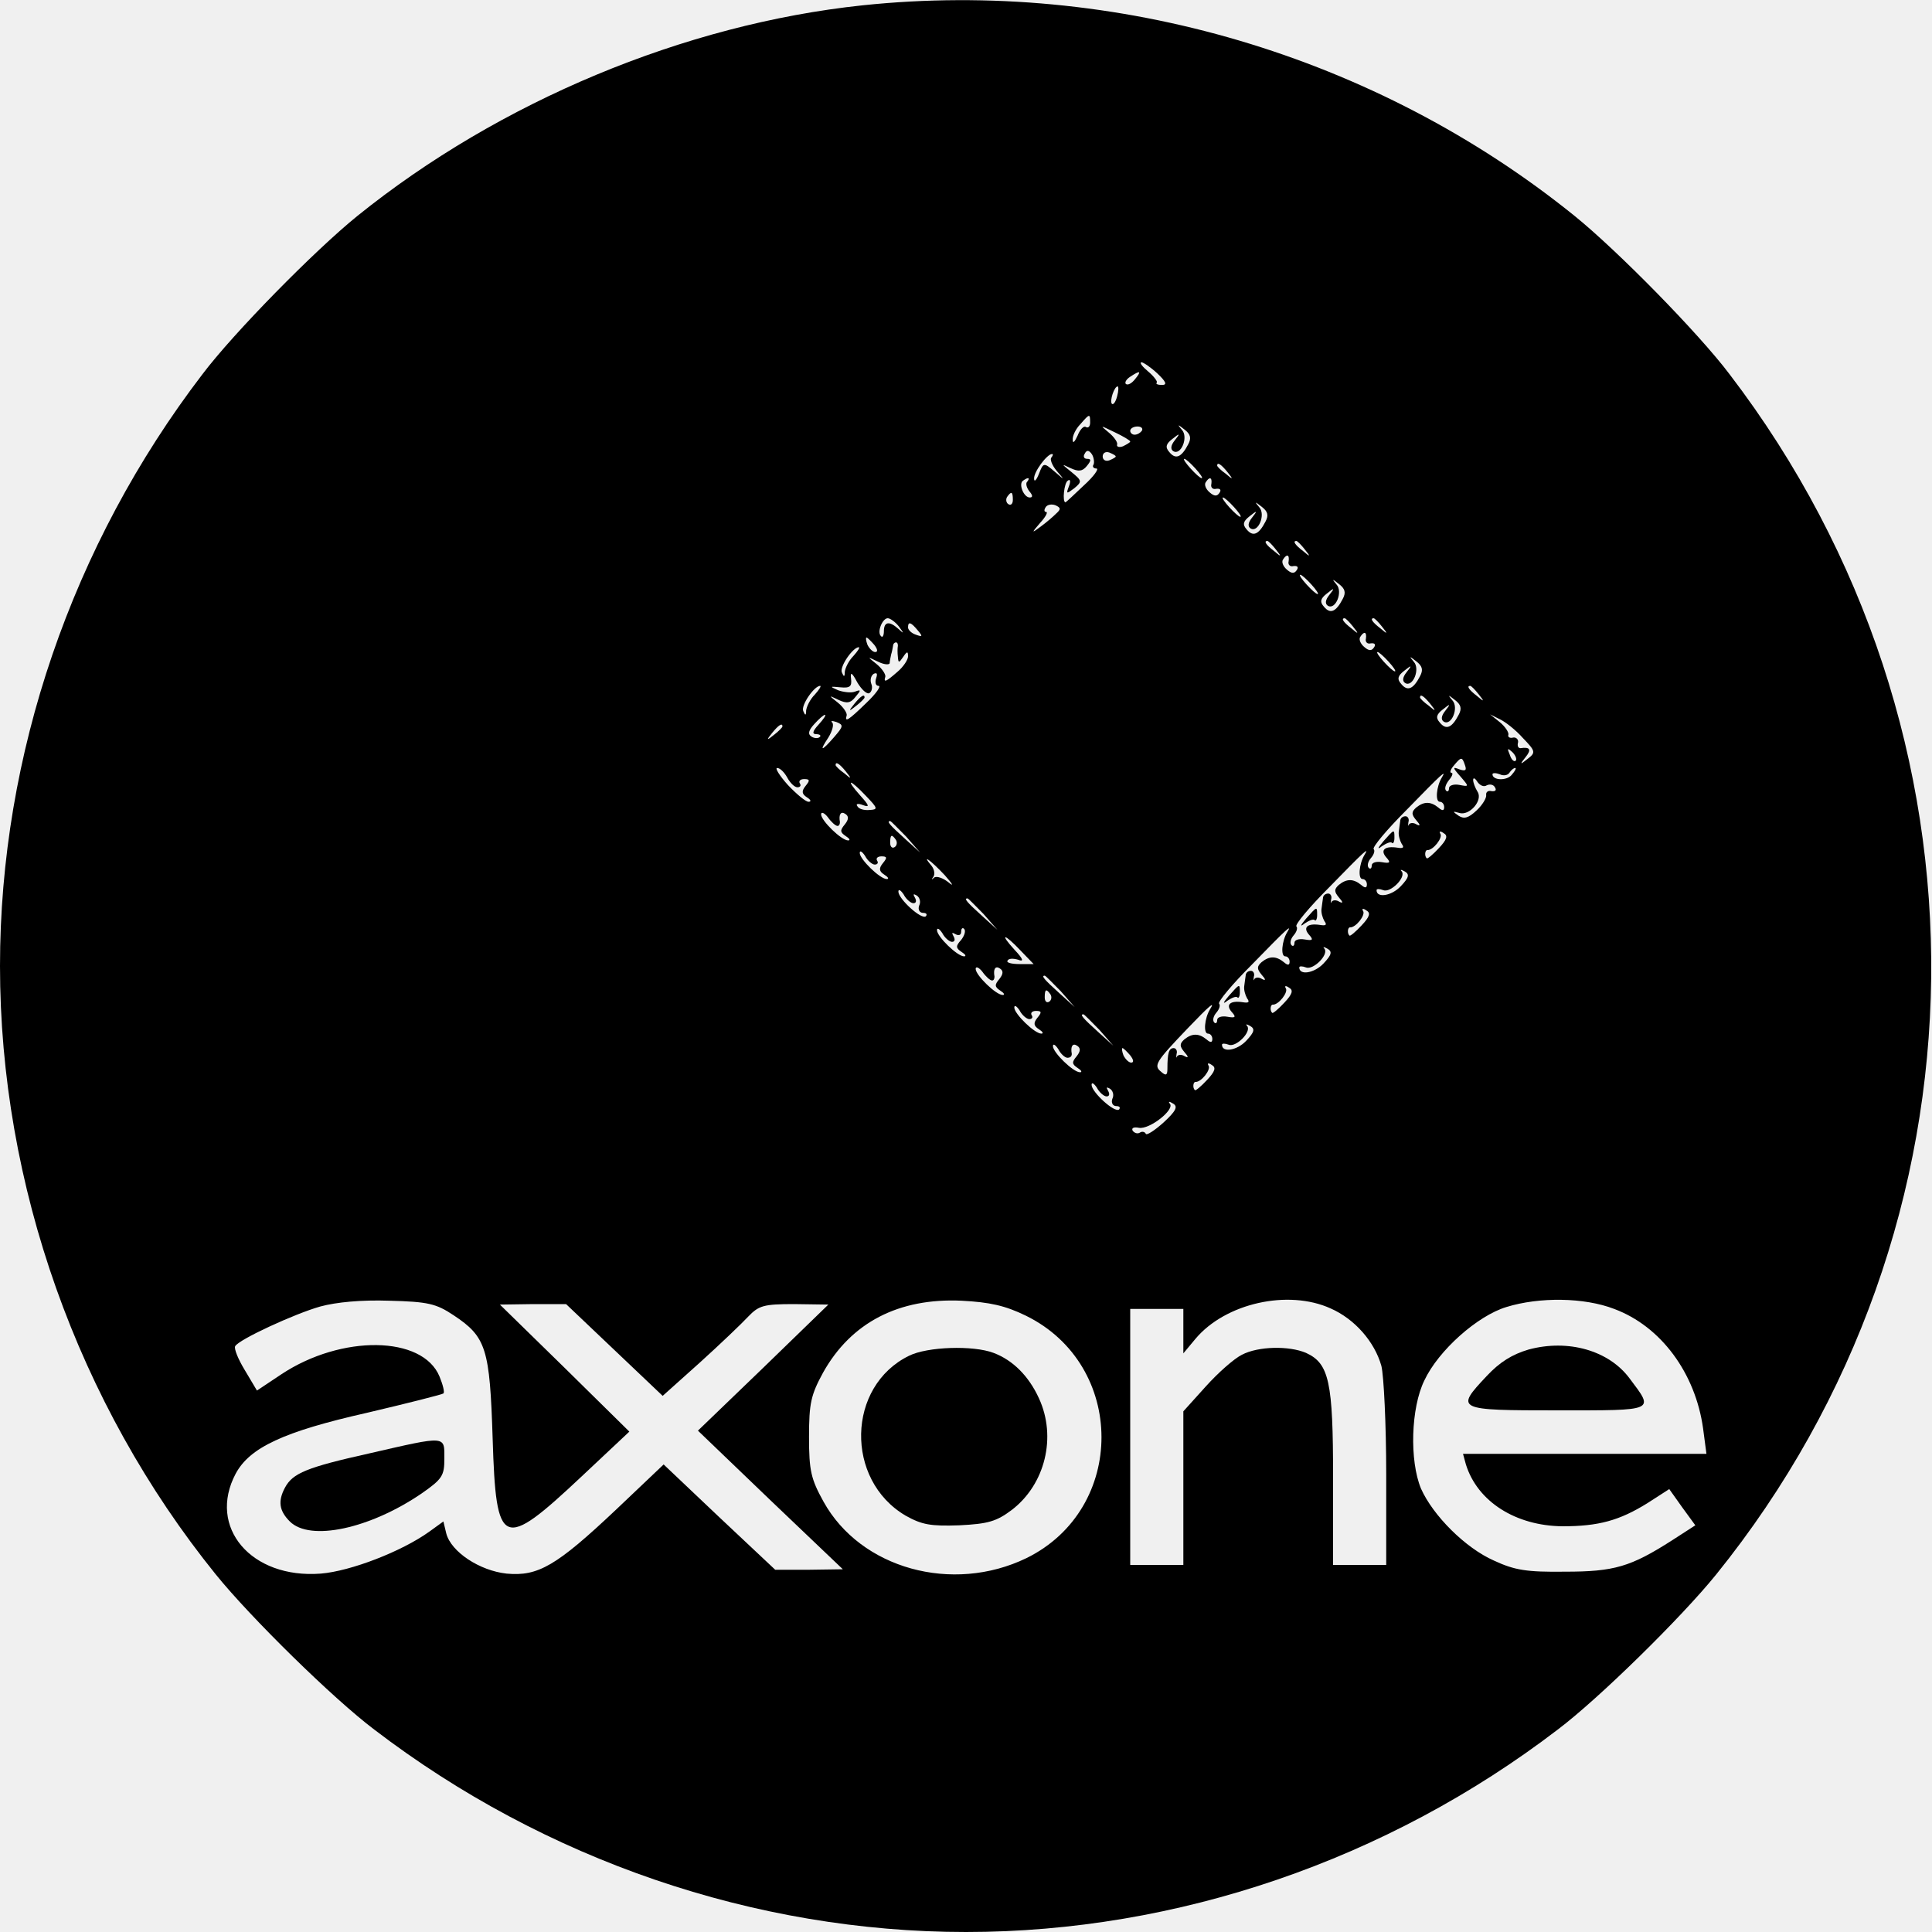
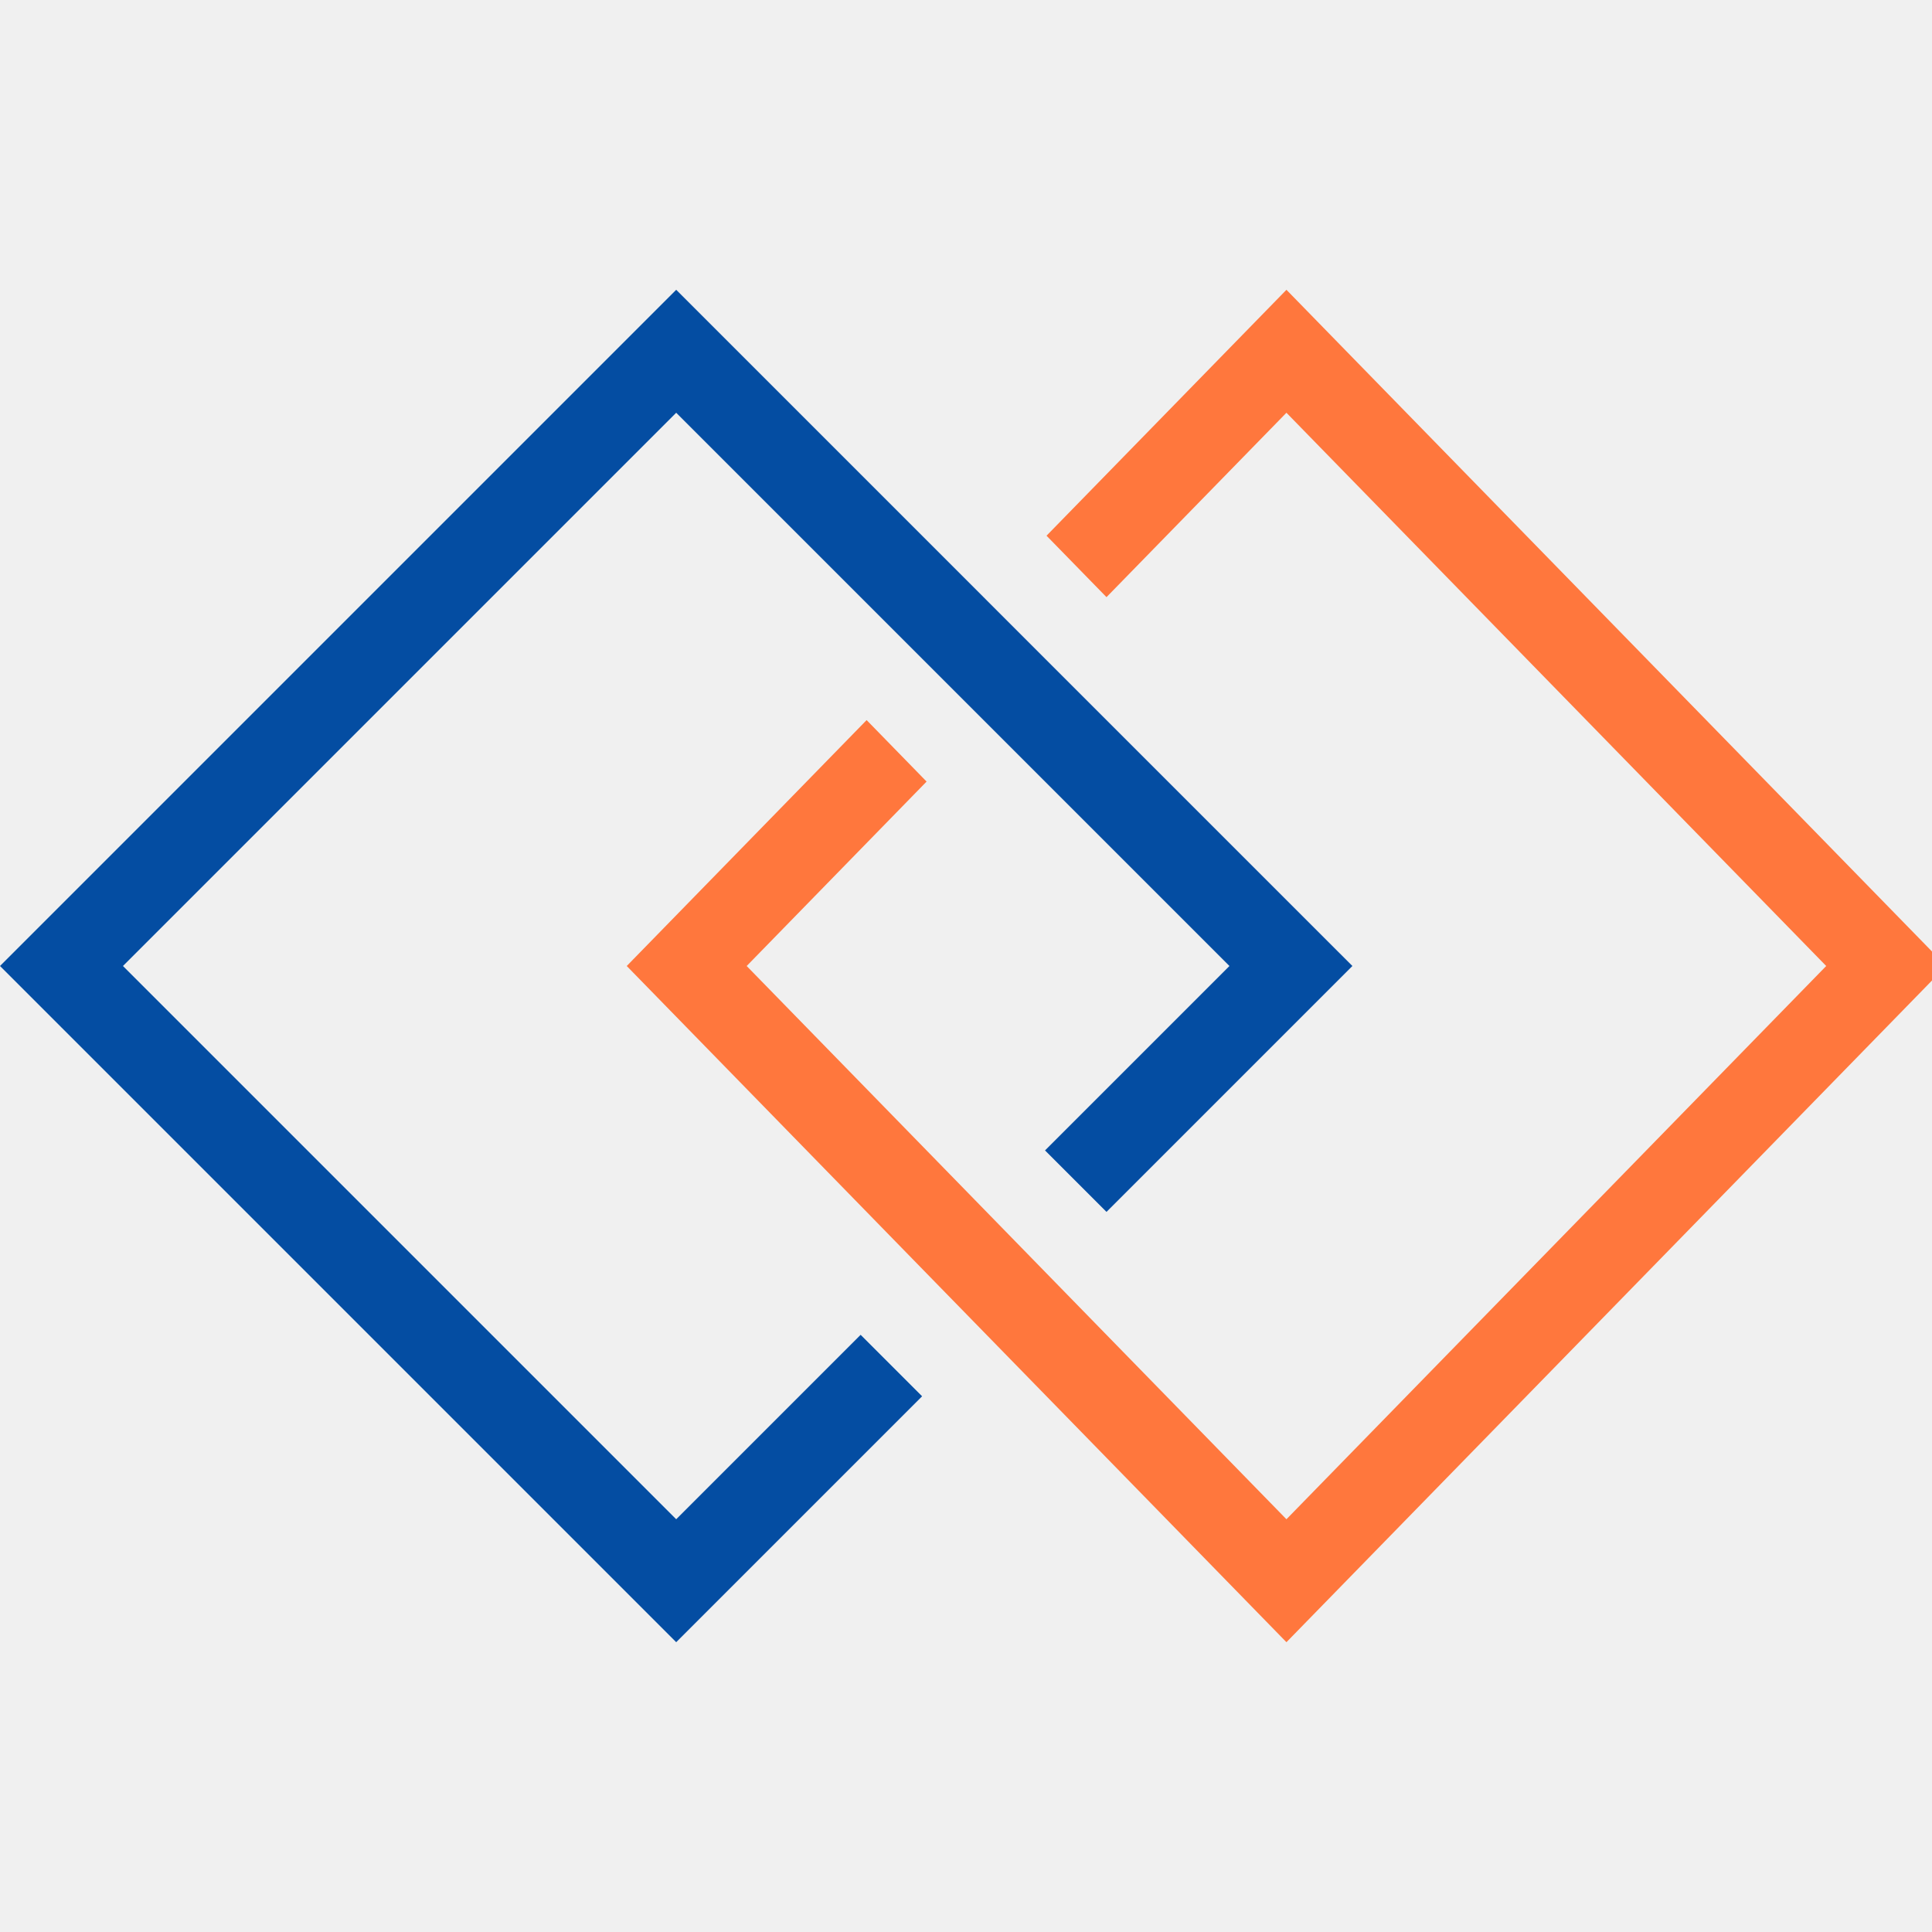
- <svg xmlns="http://www.w3.org/2000/svg" version="1.0" width="400pt" height="400pt" viewBox="0 0 400 400" preserveAspectRatio="xMidYMid meet">
-   <g transform="translate(0,400) scale(0.1,-0.1)" fill="#000000" stroke="none">
-     <path d="M1786 3989 c-369 -39 -752 -199 -1046 -436 -89 -72 -257 -243 -321 -328 -270 -353 -419 -788 -419 -1225 0 -453 161 -906 447 -1260 72 -89 243 -257 328 -321 353 -270 788 -419 1225 -419 437 0 872 149 1225 419 85 64 256 232 328 321 583 722 595 1743 28 2485 -64 85 -232 256 -321 328 -411 332 -950 491 -1474 436z m610 -762 c18 -17 21 -24 10 -24 -9 0 -14 2 -11 5 2 2 -6 13 -18 23 -12 10 -18 18 -14 19 4 0 19 -10 33 -23z m-46 -12 c-7 -9 -15 -13 -19 -10 -3 3 1 10 9 15 21 14 24 12 10 -5z m-37 -35 c-3 -12 -8 -19 -11 -16 -5 6 5 36 12 36 2 0 2 -9 -1 -20z m-56 -55 c0 -8 -4 -12 -9 -9 -4 3 -12 -5 -17 -18 -6 -13 -10 -17 -10 -9 -1 8 6 23 16 33 19 22 20 22 20 3z m83 -39 c0 -2 -7 -6 -15 -10 -8 -3 -14 -1 -12 4 1 5 -7 16 -18 25 -18 15 -18 15 13 0 17 -8 32 -17 32 -19z m24 22 c-3 -4 -9 -8 -15 -8 -5 0 -9 4 -9 8 0 5 7 9 15 9 8 0 12 -4 9 -9z m96 -28 c-14 -27 -26 -32 -39 -16 -9 10 -7 17 6 27 16 13 17 12 5 -3 -8 -10 -9 -18 -3 -22 16 -10 32 29 18 44 -10 12 -9 12 5 1 13 -10 15 -18 8 -31z m-196 -42 c-3 -4 0 -8 6 -8 6 0 -5 -16 -26 -35 -20 -19 -37 -35 -38 -35 -7 0 -3 41 5 45 5 4 6 -2 2 -12 -6 -16 -5 -16 11 -4 17 14 16 16 -6 34 -21 17 -21 17 -2 8 17 -8 25 -7 34 4 9 11 10 15 1 15 -7 0 -9 5 -5 11 4 8 9 7 15 -2 4 -7 5 -17 3 -21z m46 17 c0 -2 -6 -5 -13 -8 -8 -3 -14 1 -14 8 0 7 6 11 14 8 7 -3 13 -6 13 -8z m-133 -2 c-4 -3 1 -16 10 -27 18 -21 18 -21 -4 -2 -22 19 -23 18 -32 -5 -5 -13 -10 -18 -10 -10 -1 14 27 51 37 51 3 0 2 -3 -1 -7z m298 -23 c10 -11 16 -20 13 -20 -3 0 -13 9 -23 20 -10 11 -16 20 -13 20 3 0 13 -9 23 -20z m66 -7 c13 -16 12 -17 -3 -4 -10 7 -18 15 -18 17 0 8 8 3 21 -13z m-414 -20 c-4 -3 -2 -12 4 -20 7 -8 8 -13 1 -13 -12 0 -23 26 -15 34 4 3 9 6 11 6 3 0 2 -3 -1 -7z m381 -5 c-2 -7 3 -12 10 -10 8 1 11 -2 7 -8 -5 -8 -11 -8 -21 1 -7 6 -11 15 -8 20 8 13 14 11 12 -3z m-411 -33 c0 -8 -4 -12 -9 -9 -5 3 -6 10 -3 15 9 13 12 11 12 -6z m458 -15 c10 -11 16 -20 13 -20 -3 0 -13 9 -23 20 -10 11 -16 20 -13 20 3 0 13 -9 23 -20z m-368 -13 c-7 -7 -21 -19 -32 -27 -20 -15 -20 -14 -1 8 11 12 16 22 12 22 -4 0 -5 4 -1 10 3 5 12 7 20 4 11 -5 12 -8 2 -17z m433 -17 c-14 -27 -26 -32 -39 -16 -9 10 -7 17 6 27 16 13 17 12 5 -3 -8 -10 -9 -18 -3 -22 16 -10 32 29 18 44 -10 12 -9 12 5 1 13 -10 15 -18 8 -31z m21 -57 c13 -16 12 -17 -3 -4 -17 13 -22 21 -14 21 2 0 10 -8 17 -17z m60 0 c13 -16 12 -17 -3 -4 -17 13 -22 21 -14 21 2 0 10 -8 17 -17z m-33 -25 c-2 -7 3 -12 10 -10 8 1 11 -2 7 -8 -5 -8 -11 -8 -21 1 -7 6 -11 15 -8 20 8 13 14 11 12 -3z m47 -48 c10 -11 16 -20 13 -20 -3 0 -13 9 -23 20 -10 11 -16 20 -13 20 3 0 13 -9 23 -20z m65 -30 c-14 -27 -26 -32 -39 -16 -9 10 -7 17 6 27 16 13 17 12 5 -3 -8 -10 -9 -18 -3 -22 16 -10 32 29 18 44 -10 12 -9 12 5 1 13 -10 15 -18 8 -31z m-919 -57 c11 -15 11 -16 -1 -5 -19 17 -30 15 -30 -5 0 -9 -3 -14 -6 -10 -9 8 3 37 14 37 5 0 16 -8 23 -17z m940 0 c13 -16 12 -17 -3 -4 -17 13 -22 21 -14 21 2 0 10 -8 17 -17z m60 0 c13 -16 12 -17 -3 -4 -17 13 -22 21 -14 21 2 0 10 -8 17 -17z m-961 -8 c11 -13 10 -14 -4 -9 -9 3 -16 10 -16 15 0 13 6 11 20 -6z m928 -17 c-2 -7 3 -12 10 -10 8 1 11 -2 7 -8 -5 -8 -11 -8 -21 1 -7 6 -11 15 -8 20 8 13 14 11 12 -3z m-1018 -13 c7 -9 8 -15 2 -15 -5 0 -12 7 -16 15 -3 8 -4 15 -2 15 2 0 9 -7 16 -15z m49 -2 c-1 -5 -1 -15 0 -23 1 -13 2 -13 11 0 8 12 10 12 10 1 0 -7 -10 -22 -22 -32 -24 -21 -29 -23 -25 -10 1 5 -7 17 -18 26 -20 16 -20 16 3 5 12 -6 23 -7 24 -3 0 4 2 13 3 18 2 6 3 13 4 18 0 4 3 7 6 7 3 0 4 -3 4 -7z m-92 -21 c-10 -10 -17 -25 -18 -33 0 -11 -2 -11 -6 -1 -5 12 23 52 35 52 3 0 -2 -8 -11 -18z m1108 -12 c10 -11 16 -20 13 -20 -3 0 -13 9 -23 20 -10 11 -16 20 -13 20 3 0 13 -9 23 -20z m65 -30 c-14 -27 -26 -32 -39 -16 -9 10 -7 17 6 27 16 13 17 12 5 -3 -8 -10 -9 -18 -3 -22 16 -10 32 29 18 44 -10 12 -9 12 5 1 13 -10 15 -18 8 -31z m-1140 -35 c5 3 7 12 4 19 -3 8 -1 17 5 21 7 3 8 0 5 -9 -3 -9 -1 -16 5 -16 6 0 -5 -16 -25 -35 -37 -36 -46 -42 -41 -26 1 5 -7 17 -18 26 -20 16 -20 16 1 6 17 -8 25 -7 35 6 12 14 12 16 -1 11 -8 -3 -24 -1 -35 3 -18 8 -17 8 5 6 20 -2 24 2 22 18 -2 15 2 13 13 -8 9 -15 20 -25 25 -22z m-113 -3 c-10 -10 -17 -25 -18 -33 0 -11 -2 -11 -6 -1 -5 12 23 52 35 52 3 0 -2 -8 -11 -18z m1374 1 c13 -16 12 -17 -3 -4 -17 13 -22 21 -14 21 2 0 10 -8 17 -17z m-100 -20 c13 -16 12 -17 -3 -4 -10 7 -18 15 -18 17 0 8 8 3 21 -13z m59 -23 c-14 -27 -26 -32 -39 -16 -9 10 -7 17 6 27 16 13 17 12 5 -3 -8 -10 -9 -18 -3 -22 16 -10 32 29 18 44 -10 12 -9 12 5 1 13 -10 15 -18 8 -31z m-1325 -20 c-13 -14 -14 -20 -5 -20 7 0 11 -3 7 -6 -3 -3 -11 -3 -17 1 -8 5 -6 13 6 26 9 10 19 19 22 19 3 0 -3 -9 -13 -20z m1458 -28 c26 -27 27 -30 10 -43 -16 -13 -17 -12 -4 4 12 15 9 21 -11 18 -5 0 -7 5 -5 12 1 6 -4 11 -10 10 -7 -2 -12 1 -10 6 1 5 -7 17 -18 26 l-20 16 20 -10 c11 -5 33 -22 48 -39z m-1426 2 c-26 -30 -32 -31 -12 -1 8 13 12 27 8 31 -4 4 0 4 9 1 15 -6 14 -9 -5 -31z m-107 22 c0 -2 -8 -10 -17 -17 -16 -13 -17 -12 -4 4 13 16 21 21 21 13z m1518 -71 c-3 -3 -9 2 -12 12 -6 14 -5 15 5 6 7 -7 10 -15 7 -18z m-105 -9 c4 -11 1 -13 -11 -9 -15 6 -15 4 2 -15 18 -21 18 -21 -3 -17 -11 2 -21 -1 -21 -7 0 -6 -3 -8 -6 -5 -4 4 -1 13 6 22 7 8 9 15 5 15 -4 0 -2 7 5 15 15 18 17 19 23 1z m-1282 -13 c13 -16 12 -17 -3 -4 -10 7 -18 15 -18 17 0 8 8 3 21 -13z m-121 -13 c6 -11 15 -20 21 -20 6 0 8 4 5 8 -3 5 1 9 9 9 12 0 12 -3 3 -14 -9 -11 -8 -17 3 -24 8 -5 9 -9 3 -9 -6 0 -25 16 -43 35 -17 19 -27 35 -22 35 6 0 15 -9 21 -20z m1500 6 c-10 -13 -40 -12 -40 1 0 3 7 3 15 0 8 -4 17 -2 20 3 4 6 9 10 12 10 3 0 0 -6 -7 -14z m-145 -6 c-11 -18 -14 -50 -4 -50 5 0 9 -5 9 -11 0 -8 -4 -8 -12 -1 -16 13 -30 13 -46 0 -10 -9 -10 -14 0 -26 9 -10 9 -13 1 -9 -6 4 -13 4 -16 0 -2 -5 -2 -2 -1 5 2 6 -1 12 -6 12 -6 0 -11 -4 -11 -10 -1 -5 -2 -16 -3 -22 -1 -7 2 -18 6 -25 6 -8 3 -10 -9 -8 -26 4 -36 -5 -23 -20 10 -11 8 -13 -9 -10 -12 2 -21 -1 -21 -7 0 -6 -3 -8 -6 -5 -4 4 -2 13 4 20 7 8 9 16 6 19 -3 4 27 40 68 81 74 76 84 85 73 67z m93 -16 c6 3 14 2 17 -4 4 -6 1 -9 -7 -8 -7 2 -12 -2 -11 -8 1 -6 -8 -21 -20 -32 -17 -16 -26 -18 -37 -11 -13 9 -13 10 1 6 21 -7 50 26 38 44 -5 8 -9 19 -9 24 0 6 4 4 9 -4 5 -7 13 -11 19 -7z m-1285 -22 c25 -26 25 -28 7 -29 -11 -1 -22 2 -25 8 -4 5 2 6 12 2 14 -5 13 -1 -6 20 -32 36 -22 35 12 -1z m-59 -62 c3 0 5 3 5 8 -3 16 2 23 11 17 8 -5 7 -12 -1 -22 -10 -12 -10 -16 2 -24 8 -5 10 -9 5 -9 -14 0 -56 41 -56 54 0 6 7 3 14 -6 7 -10 16 -18 20 -18z m142 -22 l29 -33 -32 29 c-31 28 -38 36 -30 36 2 0 16 -15 33 -32z m1103 -24 c-12 -13 -24 -23 -25 -21 -5 4 -4 17 1 17 12 -1 33 26 27 34 -3 5 0 6 7 1 9 -5 7 -13 -10 -31z m-1124 17 c3 -5 2 -12 -3 -15 -5 -3 -9 1 -9 9 0 17 3 19 12 6z m-44 -51 c6 0 8 4 5 8 -3 5 1 9 9 9 12 0 12 -3 3 -14 -9 -11 -8 -17 3 -24 8 -5 10 -9 5 -9 -14 0 -56 41 -56 54 0 6 5 3 11 -6 5 -10 15 -18 20 -18z m1014 20 c-11 -18 -14 -50 -4 -50 5 0 9 -5 9 -11 0 -8 -4 -8 -12 -1 -16 13 -30 13 -46 0 -10 -9 -10 -14 0 -26 9 -10 9 -13 1 -9 -6 4 -13 4 -16 0 -2 -5 -2 -2 -1 5 2 6 -1 12 -6 12 -6 0 -11 -4 -11 -10 -1 -5 -2 -16 -3 -22 -1 -7 2 -18 6 -25 6 -8 3 -10 -9 -8 -26 4 -36 -5 -23 -20 10 -11 8 -13 -9 -10 -12 2 -21 -1 -21 -7 0 -6 -3 -8 -6 -5 -4 4 -2 13 4 20 7 8 9 16 6 19 -3 4 27 40 68 81 74 76 84 85 73 67z m-869 -42 c16 -18 20 -25 8 -15 -11 9 -25 14 -30 10 -5 -5 -6 -4 -2 1 4 5 3 15 -3 23 -23 27 -2 12 27 -19z m944 -23 c-19 -20 -50 -25 -50 -8 0 3 6 3 14 0 15 -6 48 27 38 39 -4 4 -1 4 6 0 11 -6 9 -13 -8 -31z m-1009 -35 c6 0 7 5 3 12 -4 7 -3 8 4 4 6 -4 9 -13 5 -21 -3 -8 1 -15 8 -15 7 0 9 -3 6 -7 -9 -8 -57 36 -57 51 0 6 5 3 11 -6 5 -10 15 -18 20 -18z m145 -22 l29 -33 -32 29 c-31 28 -38 36 -30 36 2 0 16 -15 33 -32z m783 -24 c-12 -13 -24 -23 -25 -21 -5 4 -4 17 1 17 12 -1 33 26 27 34 -3 5 0 6 7 1 9 -5 7 -13 -10 -31z m-848 -34 c6 0 7 5 3 12 -4 7 -3 8 4 4 7 -4 12 -2 12 5 0 7 3 9 6 6 4 -4 1 -14 -6 -23 -12 -13 -11 -17 1 -25 8 -5 10 -9 5 -9 -14 0 -56 41 -56 54 0 6 5 3 11 -6 5 -10 15 -18 20 -18z m694 20 c-11 -18 -14 -50 -4 -50 5 0 9 -5 9 -11 0 -8 -4 -8 -12 -1 -16 13 -30 13 -46 0 -10 -9 -10 -14 0 -26 9 -10 9 -13 1 -9 -6 4 -13 4 -16 0 -2 -5 -2 -2 -1 5 2 6 -1 12 -6 12 -6 0 -11 -4 -11 -10 -1 -5 -2 -16 -3 -22 -1 -7 2 -18 6 -25 6 -8 3 -10 -9 -8 -26 4 -36 -5 -23 -20 10 -11 8 -13 -9 -10 -12 2 -21 -1 -21 -7 0 -6 -3 -8 -6 -5 -4 4 -2 13 4 20 7 8 9 16 6 19 -3 4 27 40 68 81 74 76 84 85 73 67z m-552 -38 l27 -28 -29 0 c-17 0 -28 3 -25 7 2 5 12 5 22 2 12 -5 11 1 -7 20 -33 36 -22 35 12 -1z m627 -27 c-19 -20 -50 -25 -50 -8 0 3 6 3 14 0 15 -6 48 27 38 39 -4 4 -1 4 6 0 11 -6 9 -13 -8 -31z m-686 -35 c3 0 5 3 5 8 -3 16 2 23 11 17 8 -5 7 -12 -1 -22 -10 -12 -10 -16 2 -24 8 -5 10 -9 5 -9 -14 0 -56 41 -56 54 0 6 7 3 14 -6 7 -10 16 -18 20 -18z m142 -22 l29 -33 -32 29 c-31 28 -38 36 -30 36 2 0 16 -15 33 -32z m463 -24 c-12 -13 -24 -23 -25 -21 -5 4 -4 17 1 17 12 -1 33 26 27 34 -3 5 0 6 7 1 9 -5 7 -13 -10 -31z m-484 17 c3 -5 2 -12 -3 -15 -5 -3 -9 1 -9 9 0 17 3 19 12 6z m-44 -51 c6 0 8 4 5 8 -3 5 1 9 9 9 12 0 12 -3 3 -14 -9 -11 -8 -17 3 -24 8 -5 10 -9 5 -9 -14 0 -56 41 -56 54 0 6 5 3 11 -6 5 -10 15 -18 20 -18z m374 20 c-11 -18 -14 -50 -4 -50 5 0 9 -5 9 -11 0 -8 -4 -8 -12 -1 -16 13 -30 13 -46 0 -10 -9 -10 -14 0 -26 9 -10 9 -13 1 -9 -6 4 -13 4 -16 0 -2 -5 -2 -2 -1 5 2 6 -1 12 -6 12 -10 0 -13 -10 -13 -43 0 -13 -3 -15 -13 -6 -16 13 -12 20 56 91 45 47 57 57 45 38z m-229 -42 l29 -33 -32 29 c-31 28 -38 36 -30 36 2 0 16 -15 33 -32z m304 -23 c-19 -20 -50 -25 -50 -8 0 3 6 3 14 0 15 -6 48 27 38 39 -4 4 -1 4 6 0 11 -6 9 -13 -8 -31z m-370 -35 c6 0 9 3 9 8 -3 16 2 23 11 17 8 -5 7 -12 -1 -22 -10 -12 -10 -16 2 -24 8 -5 10 -9 5 -9 -14 0 -56 41 -56 54 0 6 5 3 11 -6 5 -10 14 -18 19 -18z m130 5 c7 -9 8 -15 2 -15 -5 0 -12 7 -16 15 -3 8 -4 15 -2 15 2 0 9 -7 16 -15z m159 -51 c-12 -13 -24 -23 -25 -21 -5 4 -4 17 1 17 12 -1 33 26 27 34 -3 5 0 6 7 1 9 -5 7 -13 -10 -31z m-208 -34 c6 0 7 5 3 12 -4 7 -3 8 4 4 6 -4 9 -13 5 -21 -3 -8 1 -15 8 -15 7 0 9 -3 6 -7 -9 -8 -57 36 -57 51 0 6 5 3 11 -6 5 -10 15 -18 20 -18z m118 -54 c-19 -17 -36 -28 -37 -23 -2 4 -8 5 -12 2 -5 -3 -11 -1 -15 4 -3 6 3 8 13 6 22 -4 75 38 64 50 -4 5 -1 5 7 0 10 -6 6 -15 -20 -39z m-1470 -399 c68 -45 75 -69 81 -256 7 -227 20 -232 184 -78 l99 93 -134 132 -134 131 69 1 68 0 100 -95 100 -95 77 69 c42 38 87 81 100 95 22 23 32 26 95 26 l71 -1 -135 -131 -135 -130 150 -144 150 -143 -70 -1 -70 0 -116 109 -115 109 -99 -94 c-123 -116 -161 -138 -226 -132 -56 6 -115 45 -125 83 l-6 25 -29 -21 c-57 -41 -163 -82 -225 -87 -144 -11 -235 96 -176 207 29 54 99 87 272 126 85 20 156 38 158 40 3 2 -1 18 -8 35 -35 85 -203 87 -327 5 l-51 -34 -25 42 c-14 23 -23 45 -20 50 8 14 123 67 176 82 33 9 85 14 143 12 80 -2 97 -6 133 -30z m1185 -1 c208 -102 209 -400 1 -502 -153 -74 -343 -22 -420 117 -26 47 -30 64 -30 134 0 70 4 87 29 133 58 104 157 155 287 149 58 -3 90 -10 133 -31z m631 15 c50 -22 91 -69 105 -119 5 -20 10 -121 10 -224 l0 -188 -55 0 -55 0 0 181 c0 198 -8 236 -56 258 -35 15 -99 14 -133 -4 -16 -8 -49 -37 -75 -66 l-46 -51 0 -159 0 -159 -55 0 -55 0 0 265 0 265 55 0 55 0 0 -46 0 -46 25 30 c62 74 192 103 280 63z m587 -1 c97 -36 168 -133 184 -247 l7 -53 -252 0 -252 0 6 -22 c24 -77 103 -127 200 -128 75 0 118 12 176 48 l45 29 27 -38 27 -37 -48 -31 c-86 -55 -120 -65 -222 -65 -79 -1 -104 3 -147 23 -59 26 -126 93 -151 149 -24 58 -21 167 7 224 29 62 110 134 170 152 68 21 161 20 223 -4z" />
-     <path d="M1769 2543 c-13 -16 -12 -17 4 -4 9 7 17 15 17 17 0 8 -8 3 -21 -13z" />
-     <path d="M2864 2258 c-12 -14 -13 -18 -3 -10 9 6 18 10 21 7 2 -3 5 2 5 10 0 19 0 19 -23 -7z" />
-     <path d="M2704 2098 c-12 -14 -13 -18 -3 -10 9 6 18 10 21 7 2 -3 5 2 5 10 0 19 0 19 -23 -7z" />
-     <path d="M2544 1938 c-12 -14 -13 -18 -3 -10 9 6 18 10 21 7 2 -3 5 2 5 10 0 19 0 19 -23 -7z" />
-     <path d="M765 991 c-130 -29 -159 -41 -175 -71 -15 -28 -12 -48 10 -70 42 -42 166 -15 273 58 43 30 47 37 47 72 0 48 6 48 -155 11z" />
-     <path d="M1882 1193 c-129 -63 -133 -257 -7 -331 34 -19 52 -22 111 -20 60 3 77 8 109 32 69 53 93 151 56 231 -21 46 -54 79 -94 94 -42 16 -137 13 -175 -6z" />
-     <path d="M3165 1206 c-34 -10 -60 -26 -87 -55 -66 -70 -63 -71 147 -71 205 0 200 -2 149 66 -43 58 -127 82 -209 60z" />
+ <svg xmlns="http://www.w3.org/2000/svg" width="50" height="50" viewBox="0 0 50 50" fill="none">
+   <g clip-path="url(#clip0_30_126)">
+     <path d="M3.182 25L15.909 12.273L17.5 10.682L23.864 17.046L25.455 18.637L31.818 25L30.227 26.591L27.045 29.773L28.636 31.364L33.409 26.591L35 25L27.045 17.046L25.455 15.455L20.682 10.682L19.091 9.091L17.5 7.5L1.591 23.409L0 25L15.909 40.909L17.5 42.5L23.864 36.136L22.273 34.545L17.5 39.318L3.182 25Z" fill="#044DA2" />
+     <path d="M27.084 13.864L28.636 15.454L33.293 10.682L47.262 25L34.845 37.727L33.293 39.318L27.084 32.955L25.532 31.364L19.324 25L20.876 23.409L23.98 20.227L22.428 18.636L17.772 23.409L16.22 25L23.98 32.955L25.532 34.545L30.189 39.318L31.741 40.909L33.293 42.5L48.814 26.591L50.366 25L34.845 9.091L33.293 7.5L27.084 13.864Z" fill="#FF773D" />
  </g>
+   <defs>
+     <clipPath id="clip0_30_126">
+       <rect width="50" height="50" fill="white" />
+     </clipPath>
+   </defs>
</svg>
